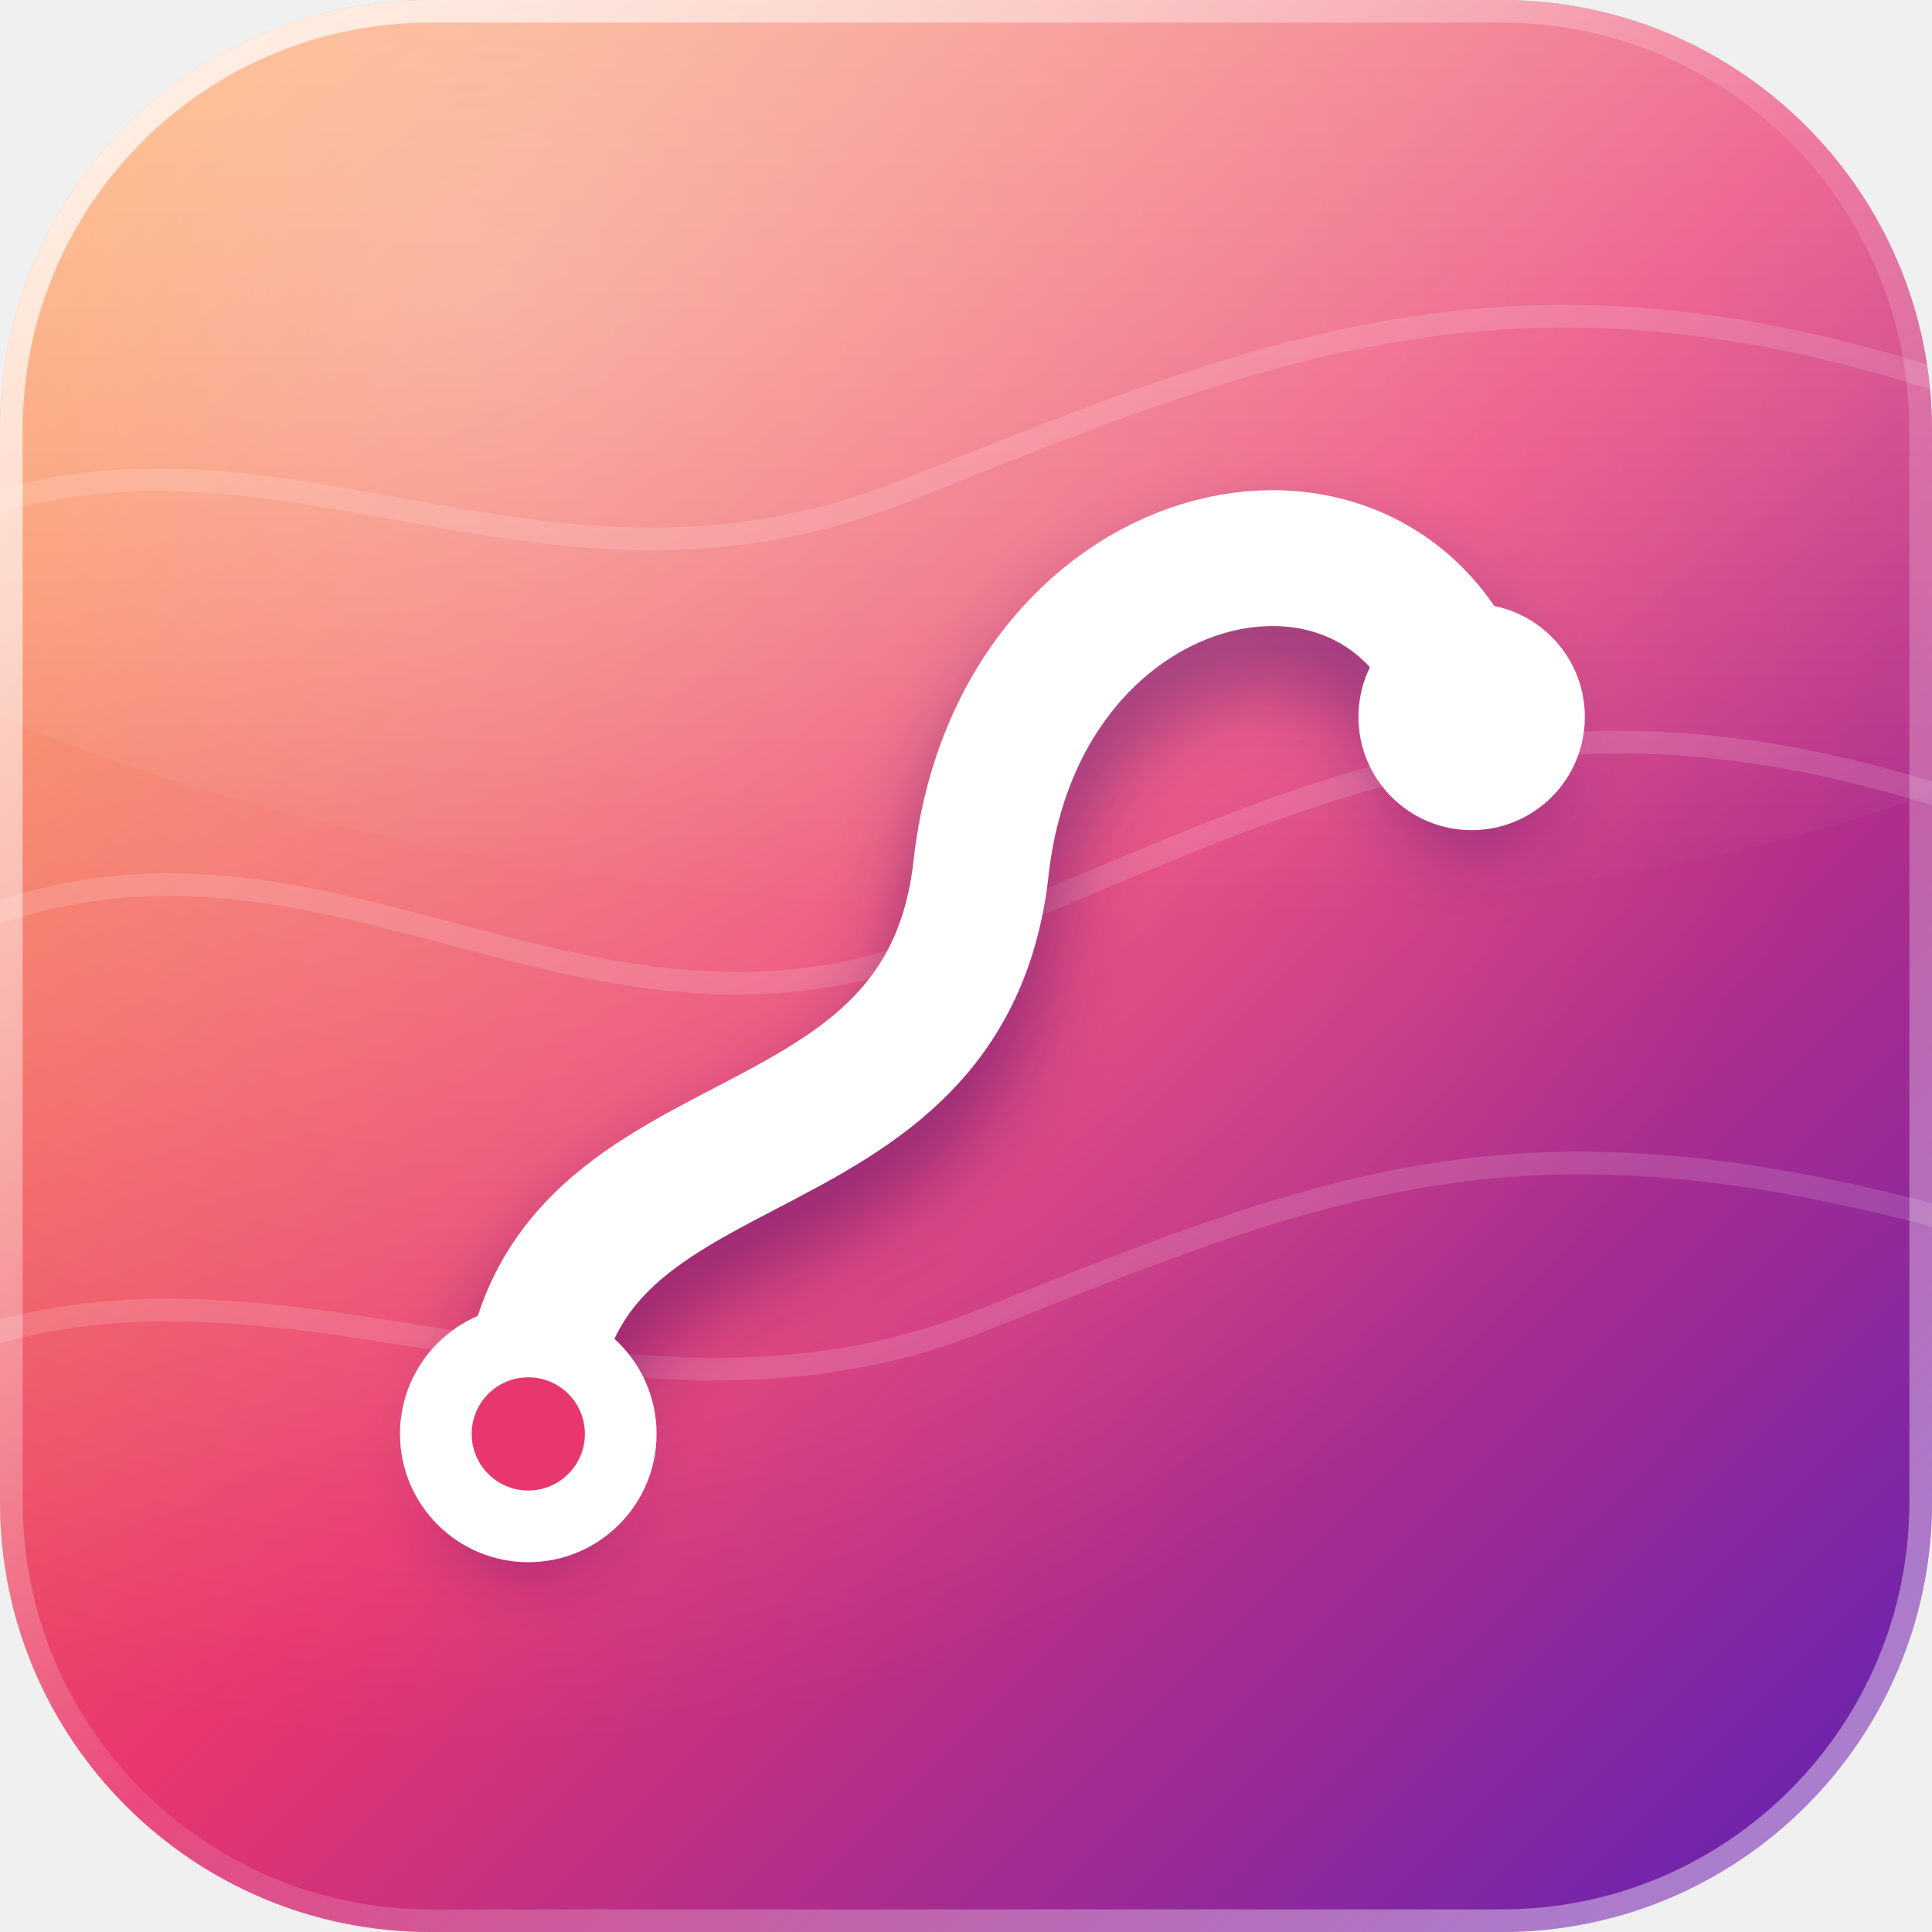
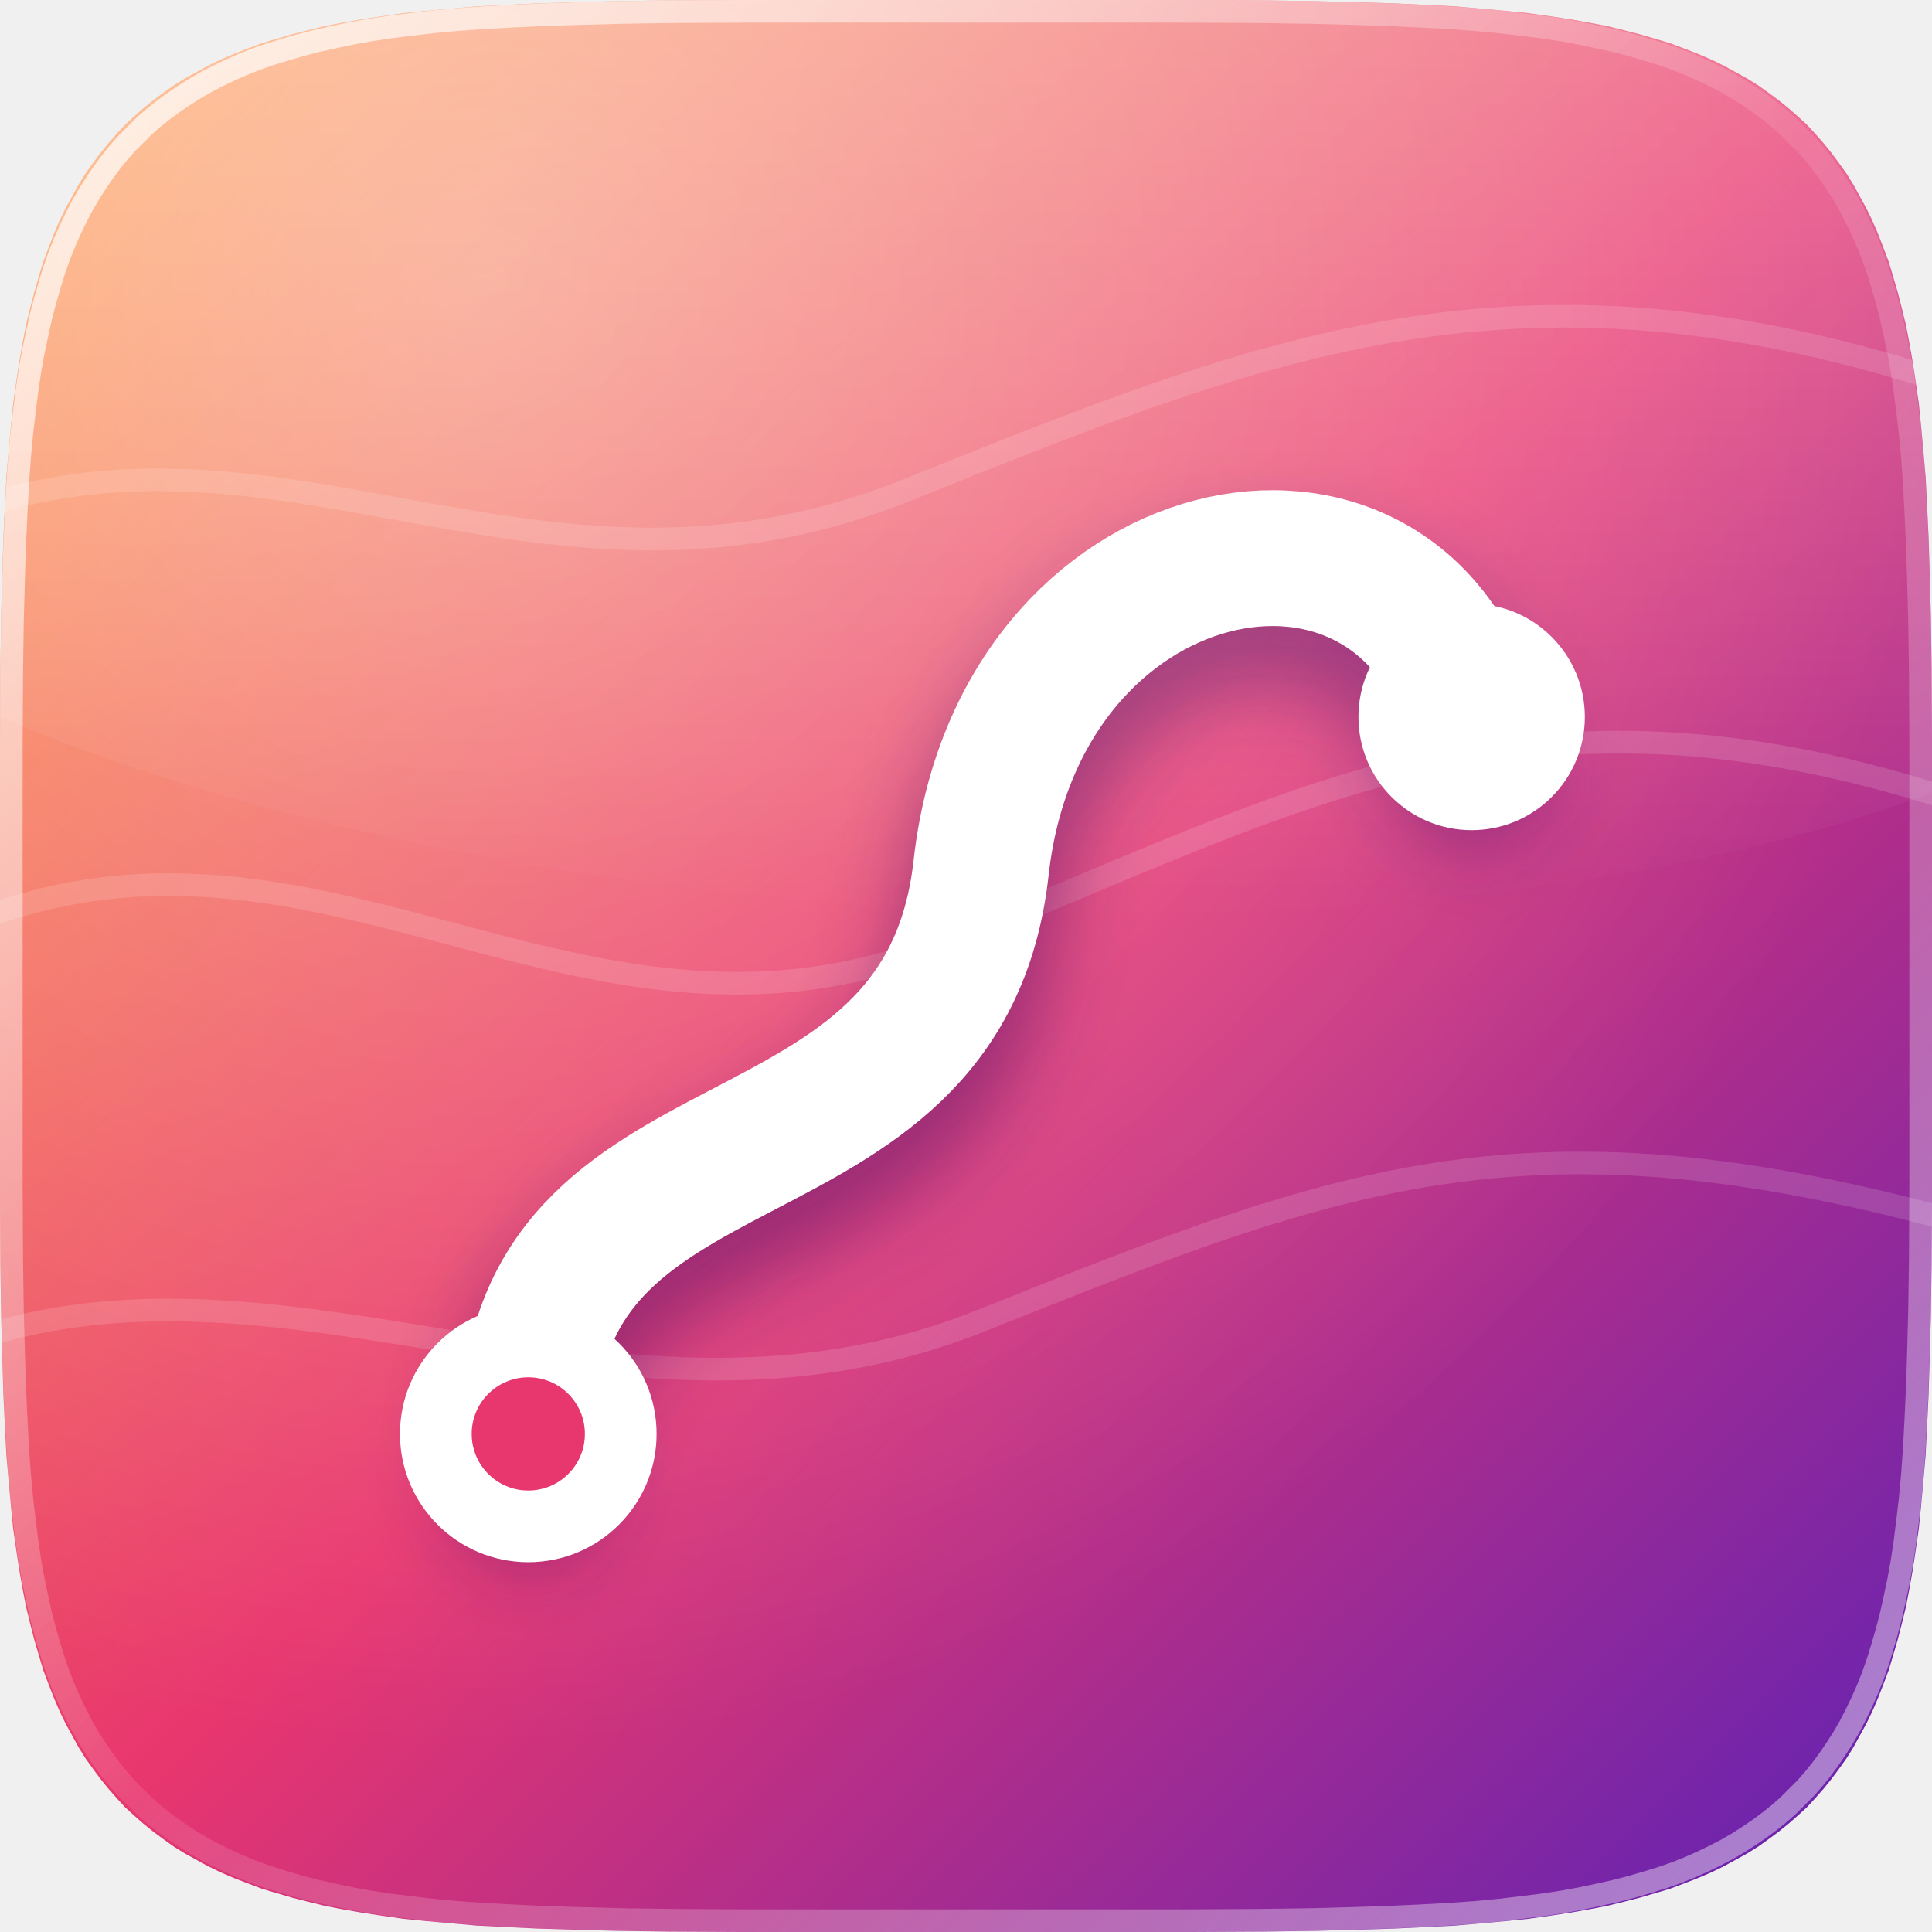
<svg xmlns="http://www.w3.org/2000/svg" viewBox="0 0 512 512">
  <defs>
    <linearGradient id="fill" x1="0" y1="0" x2="1" y2="1">
      <stop offset="0" stop-color="#ff9a3c" />
      <stop offset="0.5" stop-color="#e8366f" />
      <stop offset="1" stop-color="#5b21b6" />
    </linearGradient>
    <radialGradient id="glow" cx="0.25" cy="0.15" r="0.75">
      <stop offset="0" stop-color="#fff" stop-opacity="0.35" />
      <stop offset="1" stop-color="#fff" stop-opacity="0" />
    </radialGradient>
    <linearGradient id="sheen" x1="0" y1="0" x2="0" y2="1">
      <stop offset="0" stop-color="#fff" stop-opacity="0.5" />
      <stop offset="1" stop-color="#fff" stop-opacity="0" />
    </linearGradient>
    <linearGradient id="edge" x1="0" y1="0" x2="1" y2="1">
      <stop offset="0" stop-color="#fff" stop-opacity="0.8" />
      <stop offset="0.5" stop-color="#fff" stop-opacity="0.1" />
      <stop offset="1" stop-color="#fff" stop-opacity="0.45" />
    </linearGradient>
    <filter id="blur" x="-20%" y="-20%" width="140%" height="140%">
      <feGaussianBlur stdDeviation="10" />
    </filter>
    <clipPath id="shape">
-       <rect width="512" height="512" rx="114" />
+       <path d="M512.0 256.0L512.0 315.6L511.9 334.7L511.7 348.5L511.4 359.7L511.1 369.4L510.7 377.9L510.3 385.6L509.7 392.6L509.1 399.1L508.5 405.1L507.7 410.7L506.9 416.0L506.0 421.1L505.1 425.8L504.0 430.3L502.9 434.6L501.7 438.7L500.5 442.7L499.1 446.4L497.7 450.0L496.2 453.5L494.6 456.8L492.9 459.9L491.2 463.0L489.4 465.9L487.4 468.7L485.4 471.4L483.3 474.0L481.1 476.5L478.9 478.9L476.5 481.1L474.0 483.3L471.4 485.4L468.7 487.4L465.9 489.4L463.0 491.2L459.9 492.9L456.8 494.6L453.5 496.2L450.0 497.7L446.4 499.1L442.7 500.5L438.7 501.7L434.6 502.9L430.3 504.0L425.8 505.1L421.1 506.0L416.0 506.9L410.7 507.7L405.1 508.5L399.1 509.1L392.6 509.7L385.6 510.3L377.9 510.7L369.4 511.1L359.7 511.4L348.5 511.7L334.7 511.9L315.6 512.0L256.0 512.0L196.4 512.0L177.3 511.9L163.5 511.7L152.3 511.4L142.6 511.1L134.1 510.7L126.4 510.3L119.4 509.7L112.9 509.1L106.9 508.5L101.3 507.7L96.0 506.9L90.9 506.0L86.2 505.1L81.7 504.0L77.4 502.9L73.3 501.7L69.3 500.5L65.6 499.1L62.0 497.7L58.5 496.2L55.2 494.6L52.1 492.9L49.0 491.2L46.1 489.4L43.3 487.4L40.6 485.4L38.0 483.3L35.5 481.1L33.1 478.9L30.9 476.5L28.7 474.0L26.6 471.4L24.6 468.7L22.6 465.9L20.8 463.0L19.1 459.9L17.4 456.8L15.8 453.5L14.3 450.0L12.9 446.4L11.5 442.7L10.3 438.7L9.1 434.6L8.0 430.3L6.9 425.8L6.0 421.1L5.1 416.0L4.3 410.7L3.5 405.1L2.9 399.1L2.3 392.6L1.7 385.6L1.3 377.9L0.9 369.4L0.6 359.7L0.3 348.5L0.1 334.7L0.0 315.6L0.0 256.0L0.0 196.4L0.1 177.3L0.3 163.5L0.6 152.3L0.9 142.6L1.3 134.1L1.7 126.4L2.3 119.4L2.9 112.9L3.5 106.9L4.3 101.3L5.1 96.0L6.0 90.9L6.9 86.2L8.0 81.7L9.1 77.4L10.3 73.3L11.5 69.3L12.9 65.6L14.3 62.0L15.8 58.5L17.4 55.2L19.1 52.1L20.8 49.0L22.6 46.1L24.6 43.3L26.6 40.6L28.7 38.0L30.9 35.5L33.1 33.1L35.5 30.9L38.0 28.7L40.6 26.6L43.3 24.6L46.1 22.6L49.0 20.8L52.1 19.1L55.2 17.4L58.5 15.8L62.0 14.3L65.6 12.9L69.3 11.5L73.3 10.3L77.4 9.1L81.7 8.0L86.2 6.9L90.9 6.0L96.0 5.1L101.3 4.3L106.9 3.5L112.9 2.9L119.4 2.3L126.4 1.7L134.1 1.3L142.6 0.9L152.3 0.6L163.5 0.3L177.3 0.1L196.4 0.0L256.0 0.0L315.6 0.0L334.7 0.1L348.5 0.3L359.7 0.6L369.4 0.9L377.9 1.3L385.6 1.7L392.6 2.3L399.1 2.9L405.1 3.5L410.7 4.3L416.0 5.1L421.1 6.0L425.8 6.9L430.3 8.0L434.6 9.1L438.7 10.3L442.7 11.5L446.4 12.9L450.0 14.3L453.5 15.8L456.8 17.4L459.9 19.1L463.0 20.8L465.9 22.6L468.7 24.6L471.4 26.6L474.0 28.7L476.5 30.9L478.9 33.1L481.1 35.5L483.3 38.0L485.4 40.6L487.4 43.3L489.4 46.1L491.2 49.0L492.9 52.1L494.6 55.2L496.2 58.5L497.7 62.0L499.1 65.6L500.5 69.3L501.7 73.3L502.9 77.4L504.0 81.7L505.1 86.2L506.0 90.9L506.9 96.0L507.7 101.3L508.5 106.9L509.1 112.9L509.7 119.4L510.3 126.4L510.7 134.1L511.1 142.6L511.4 152.3L511.7 163.5L511.9 177.3L512.0 196.4Z" />
    </clipPath>
  </defs>
  <g clip-path="url(#shape)">
    <rect width="512" height="512" fill="url(#fill)" />
    <rect width="512" height="512" fill="url(#glow)" />
    <g fill="none" stroke="#fff" stroke-opacity="0.14" stroke-width="6">
      <path d="M-20 140c90-40 160 30 260-10s170-70 300-20" />
      <path d="M-20 250c100-50 170 40 270 0s160-80 290-30" />
      <path d="M-20 360c90-40 180 30 280-10s150-60 280-20" />
    </g>
    <path d="M140 380c0-90 110-60 120-150s110-110 130-40" fill="none" stroke="#3b0764" stroke-opacity="0.45" stroke-width="40" stroke-linecap="round" filter="url(#blur)" transform="translate(0 14)" />
    <path d="M140 380c0-90 110-60 120-150s110-110 130-40" fill="none" stroke="#fff" stroke-width="36" stroke-linecap="round" />
    <circle cx="140" cy="380" r="34" fill="#fff" />
    <circle cx="140" cy="380" r="15" fill="#e8366f" />
    <circle cx="390" cy="190" r="30" fill="#fff" />
    <path d="M0 0h512v210C380 260 140 250 0 190Z" fill="url(#sheen)" opacity="0.55" />
-     <rect x="3" y="3" width="506" height="506" rx="111" fill="none" stroke="url(#edge)" stroke-width="6" />
+     <path d="M509.0 256.0L509.0 314.9L508.9 333.7L508.7 347.4L508.4 358.5L508.1 368.0L507.7 376.5L507.3 384.0L506.8 391.0L506.2 397.4L505.5 403.3L504.8 408.9L504.0 414.2L503.1 419.1L502.1 423.8L501.1 428.3L500.0 432.5L498.8 436.6L497.6 440.5L496.3 444.2L494.9 447.7L493.4 451.1L491.8 454.4L490.2 457.5L488.4 460.6L486.6 463.4L484.7 466.2L482.7 468.9L480.7 471.4L478.5 473.9L476.2 476.2L473.9 478.5L471.4 480.7L468.9 482.7L466.2 484.7L463.4 486.6L460.6 488.4L457.5 490.2L454.4 491.8L451.1 493.4L447.7 494.9L444.2 496.3L440.5 497.6L436.6 498.8L432.5 500.0L428.3 501.1L423.8 502.1L419.1 503.1L414.2 504.0L408.9 504.8L403.3 505.5L397.4 506.2L391.0 506.8L384.0 507.3L376.5 507.7L368.0 508.1L358.5 508.4L347.4 508.7L333.7 508.9L314.9 509.0L256.0 509.0L197.1 509.0L178.3 508.9L164.6 508.7L153.5 508.4L144.0 508.1L135.5 507.7L128.0 507.3L121.0 506.8L114.6 506.2L108.7 505.5L103.1 504.8L97.8 504.0L92.9 503.1L88.2 502.1L83.7 501.1L79.5 500.0L75.4 498.8L71.5 497.6L67.8 496.3L64.3 494.9L60.9 493.4L57.6 491.8L54.5 490.2L51.4 488.4L48.6 486.6L45.8 484.7L43.1 482.7L40.6 480.7L38.1 478.5L35.8 476.2L33.5 473.9L31.3 471.4L29.3 468.9L27.3 466.2L25.4 463.4L23.6 460.6L21.8 457.5L20.2 454.4L18.6 451.1L17.1 447.7L15.7 444.2L14.4 440.5L13.2 436.6L12.0 432.5L10.9 428.3L9.9 423.8L8.9 419.1L8.0 414.2L7.2 408.9L6.5 403.3L5.8 397.4L5.2 391.0L4.7 384.0L4.3 376.5L3.9 368.0L3.6 358.5L3.3 347.4L3.1 333.7L3.0 314.9L3.0 256.0L3.0 197.1L3.1 178.3L3.3 164.6L3.6 153.5L3.9 144.0L4.3 135.5L4.7 128.0L5.2 121.0L5.8 114.6L6.5 108.7L7.2 103.1L8.0 97.8L8.9 92.9L9.9 88.2L10.9 83.7L12.0 79.5L13.2 75.4L14.4 71.5L15.7 67.8L17.1 64.3L18.6 60.9L20.2 57.6L21.8 54.5L23.6 51.4L25.4 48.6L27.3 45.8L29.3 43.1L31.3 40.6L33.5 38.1L35.8 35.8L38.1 33.5L40.6 31.3L43.1 29.3L45.8 27.3L48.6 25.4L51.4 23.6L54.5 21.8L57.6 20.2L60.9 18.6L64.3 17.1L67.8 15.7L71.5 14.4L75.4 13.2L79.5 12.0L83.7 10.9L88.2 9.9L92.9 8.9L97.8 8.0L103.1 7.2L108.7 6.5L114.6 5.8L121.0 5.2L128.0 4.7L135.5 4.3L144.0 3.9L153.5 3.6L164.6 3.3L178.3 3.1L197.1 3.0L256.0 3.0L314.9 3.0L333.7 3.1L347.4 3.3L358.5 3.6L368.0 3.9L376.5 4.3L384.0 4.7L391.0 5.2L397.4 5.8L403.3 6.5L408.9 7.2L414.2 8.0L419.1 8.9L423.8 9.9L428.3 10.9L432.5 12.0L436.6 13.2L440.5 14.4L444.2 15.7L447.7 17.1L451.1 18.6L454.4 20.2L457.5 21.8L460.6 23.6L463.4 25.4L466.2 27.3L468.9 29.3L471.4 31.3L473.9 33.5L476.2 35.8L478.5 38.1L480.7 40.6L482.7 43.1L484.7 45.8L486.6 48.6L488.4 51.4L490.2 54.5L491.8 57.6L493.4 60.9L494.9 64.3L496.3 67.8L497.6 71.5L498.8 75.4L500.0 79.5L501.1 83.7L502.1 88.2L503.1 92.9L504.0 97.8L504.8 103.1L505.5 108.7L506.2 114.6L506.8 121.0L507.3 128.0L507.7 135.5L508.1 144.0L508.4 153.5L508.7 164.6L508.9 178.3L509.0 197.1Z" fill="none" stroke="url(#edge)" stroke-width="6" />
  </g>
</svg>
